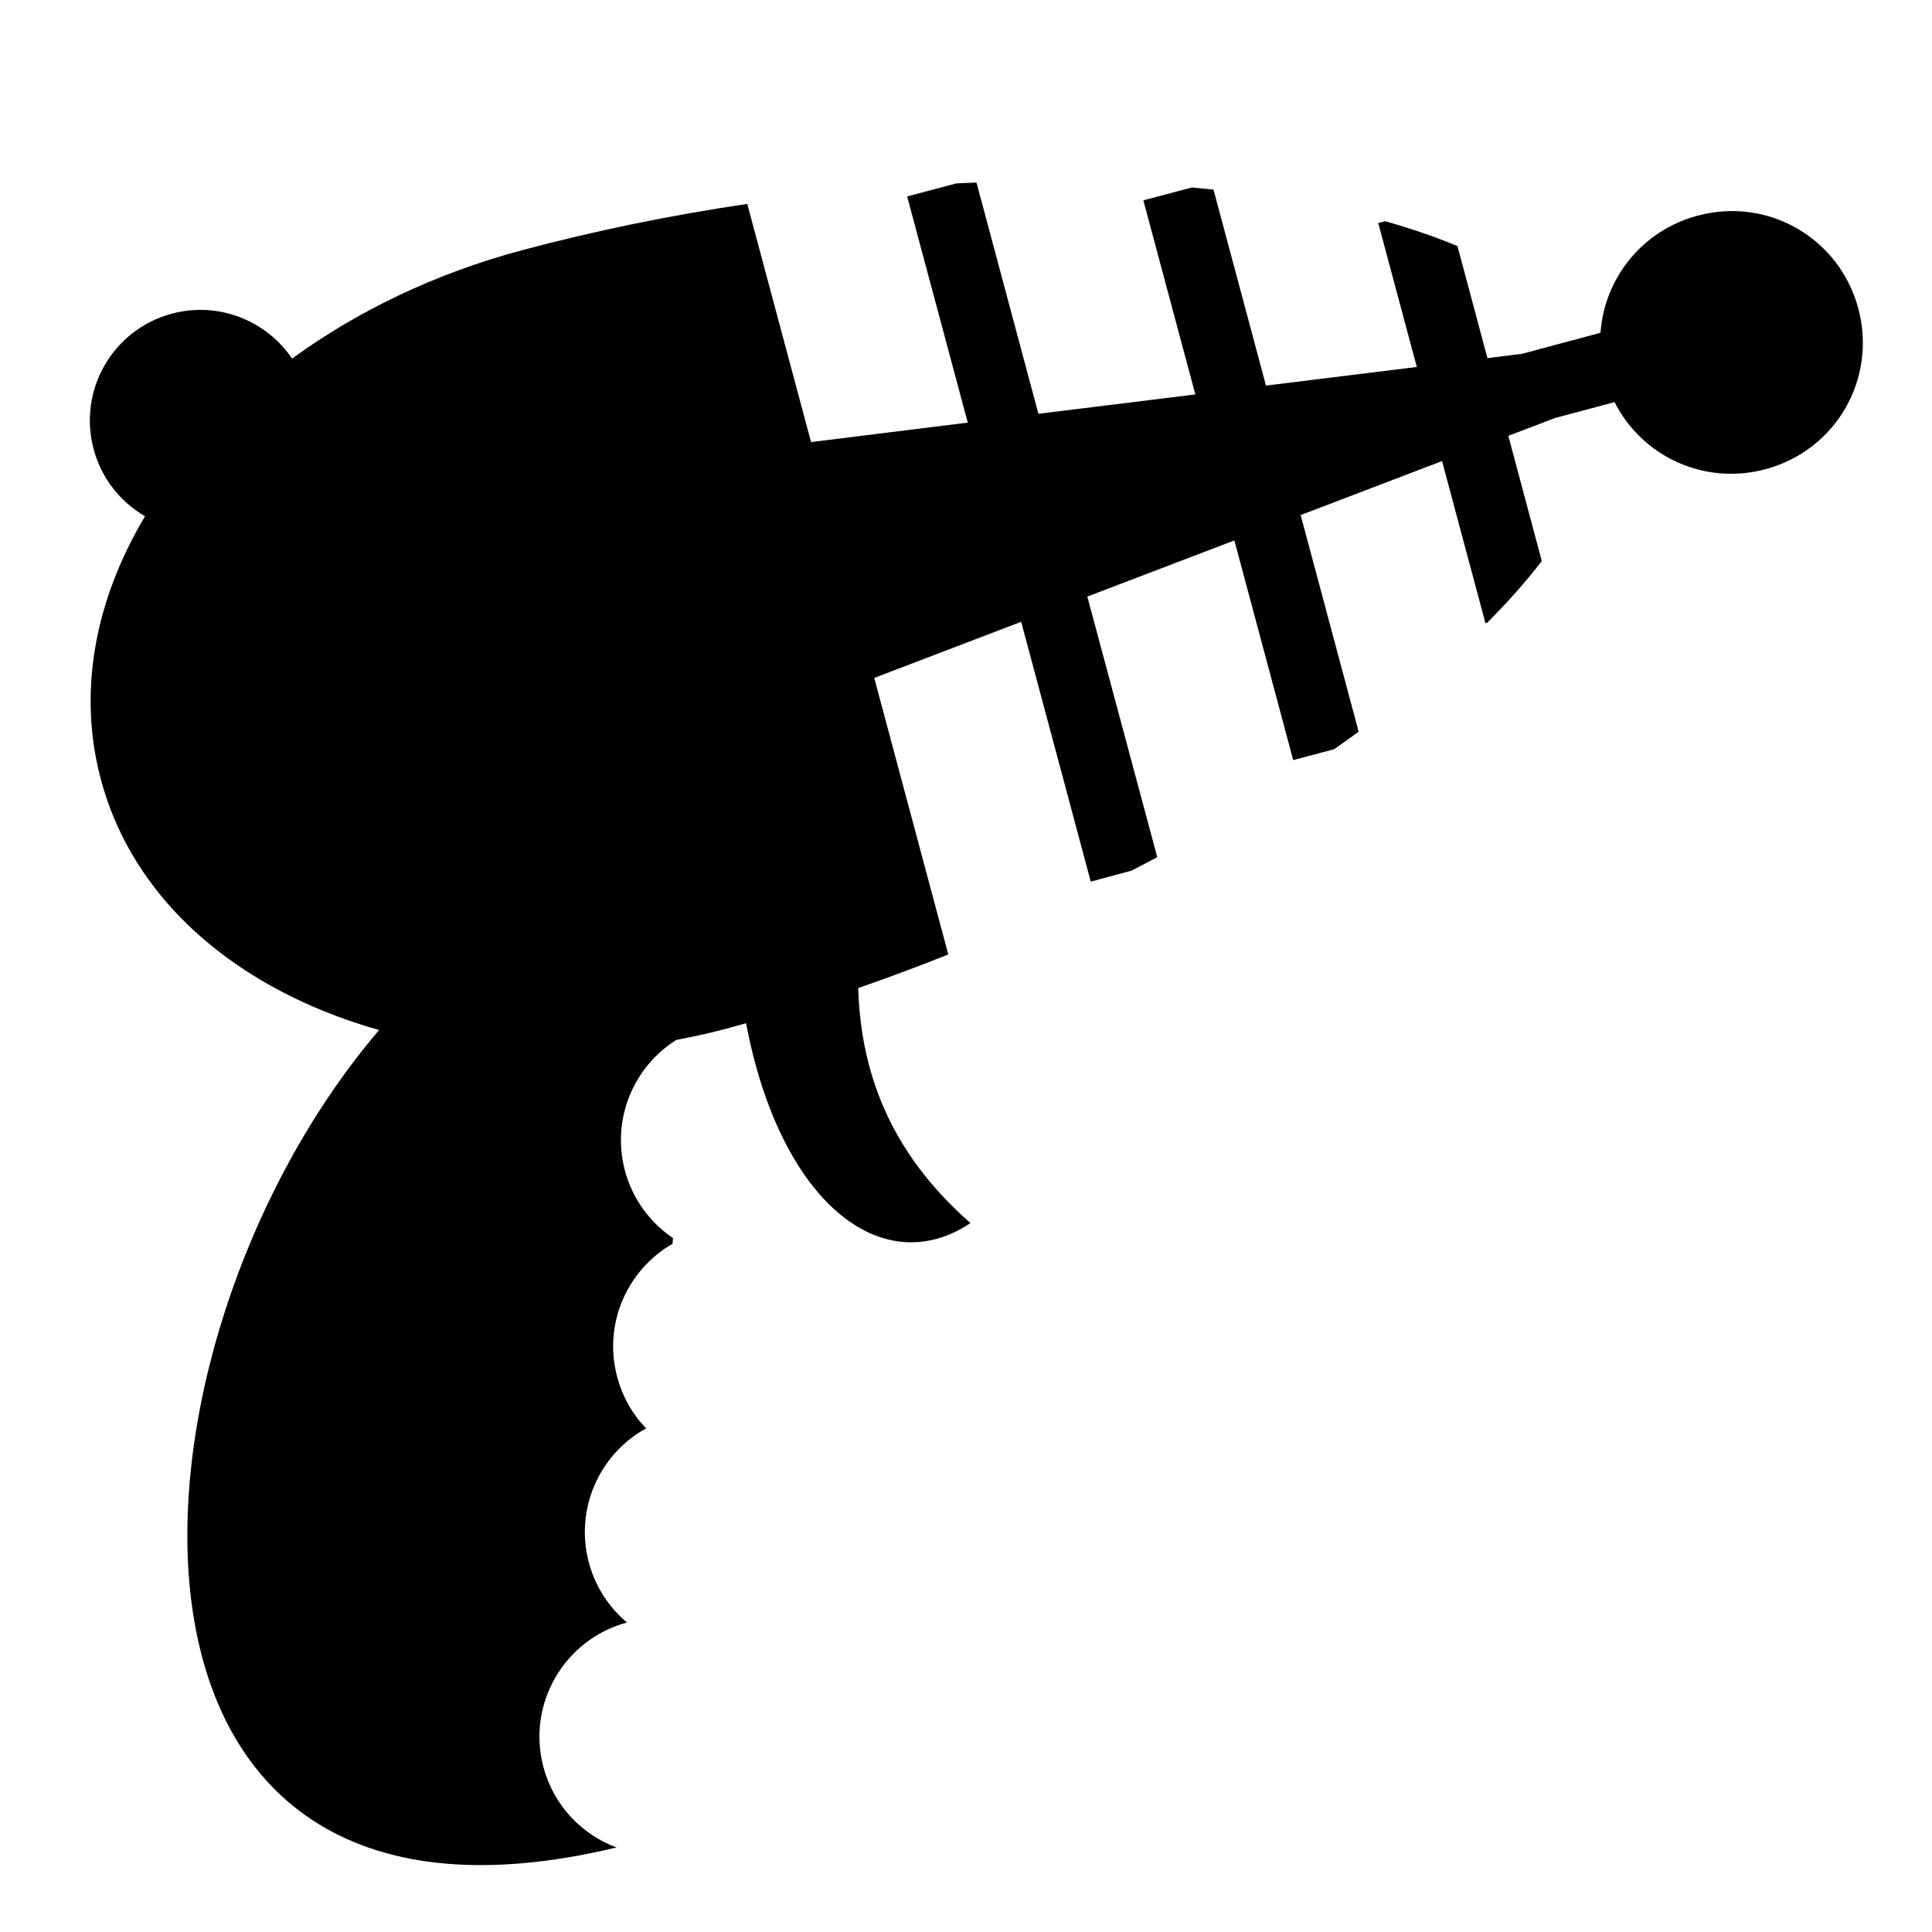
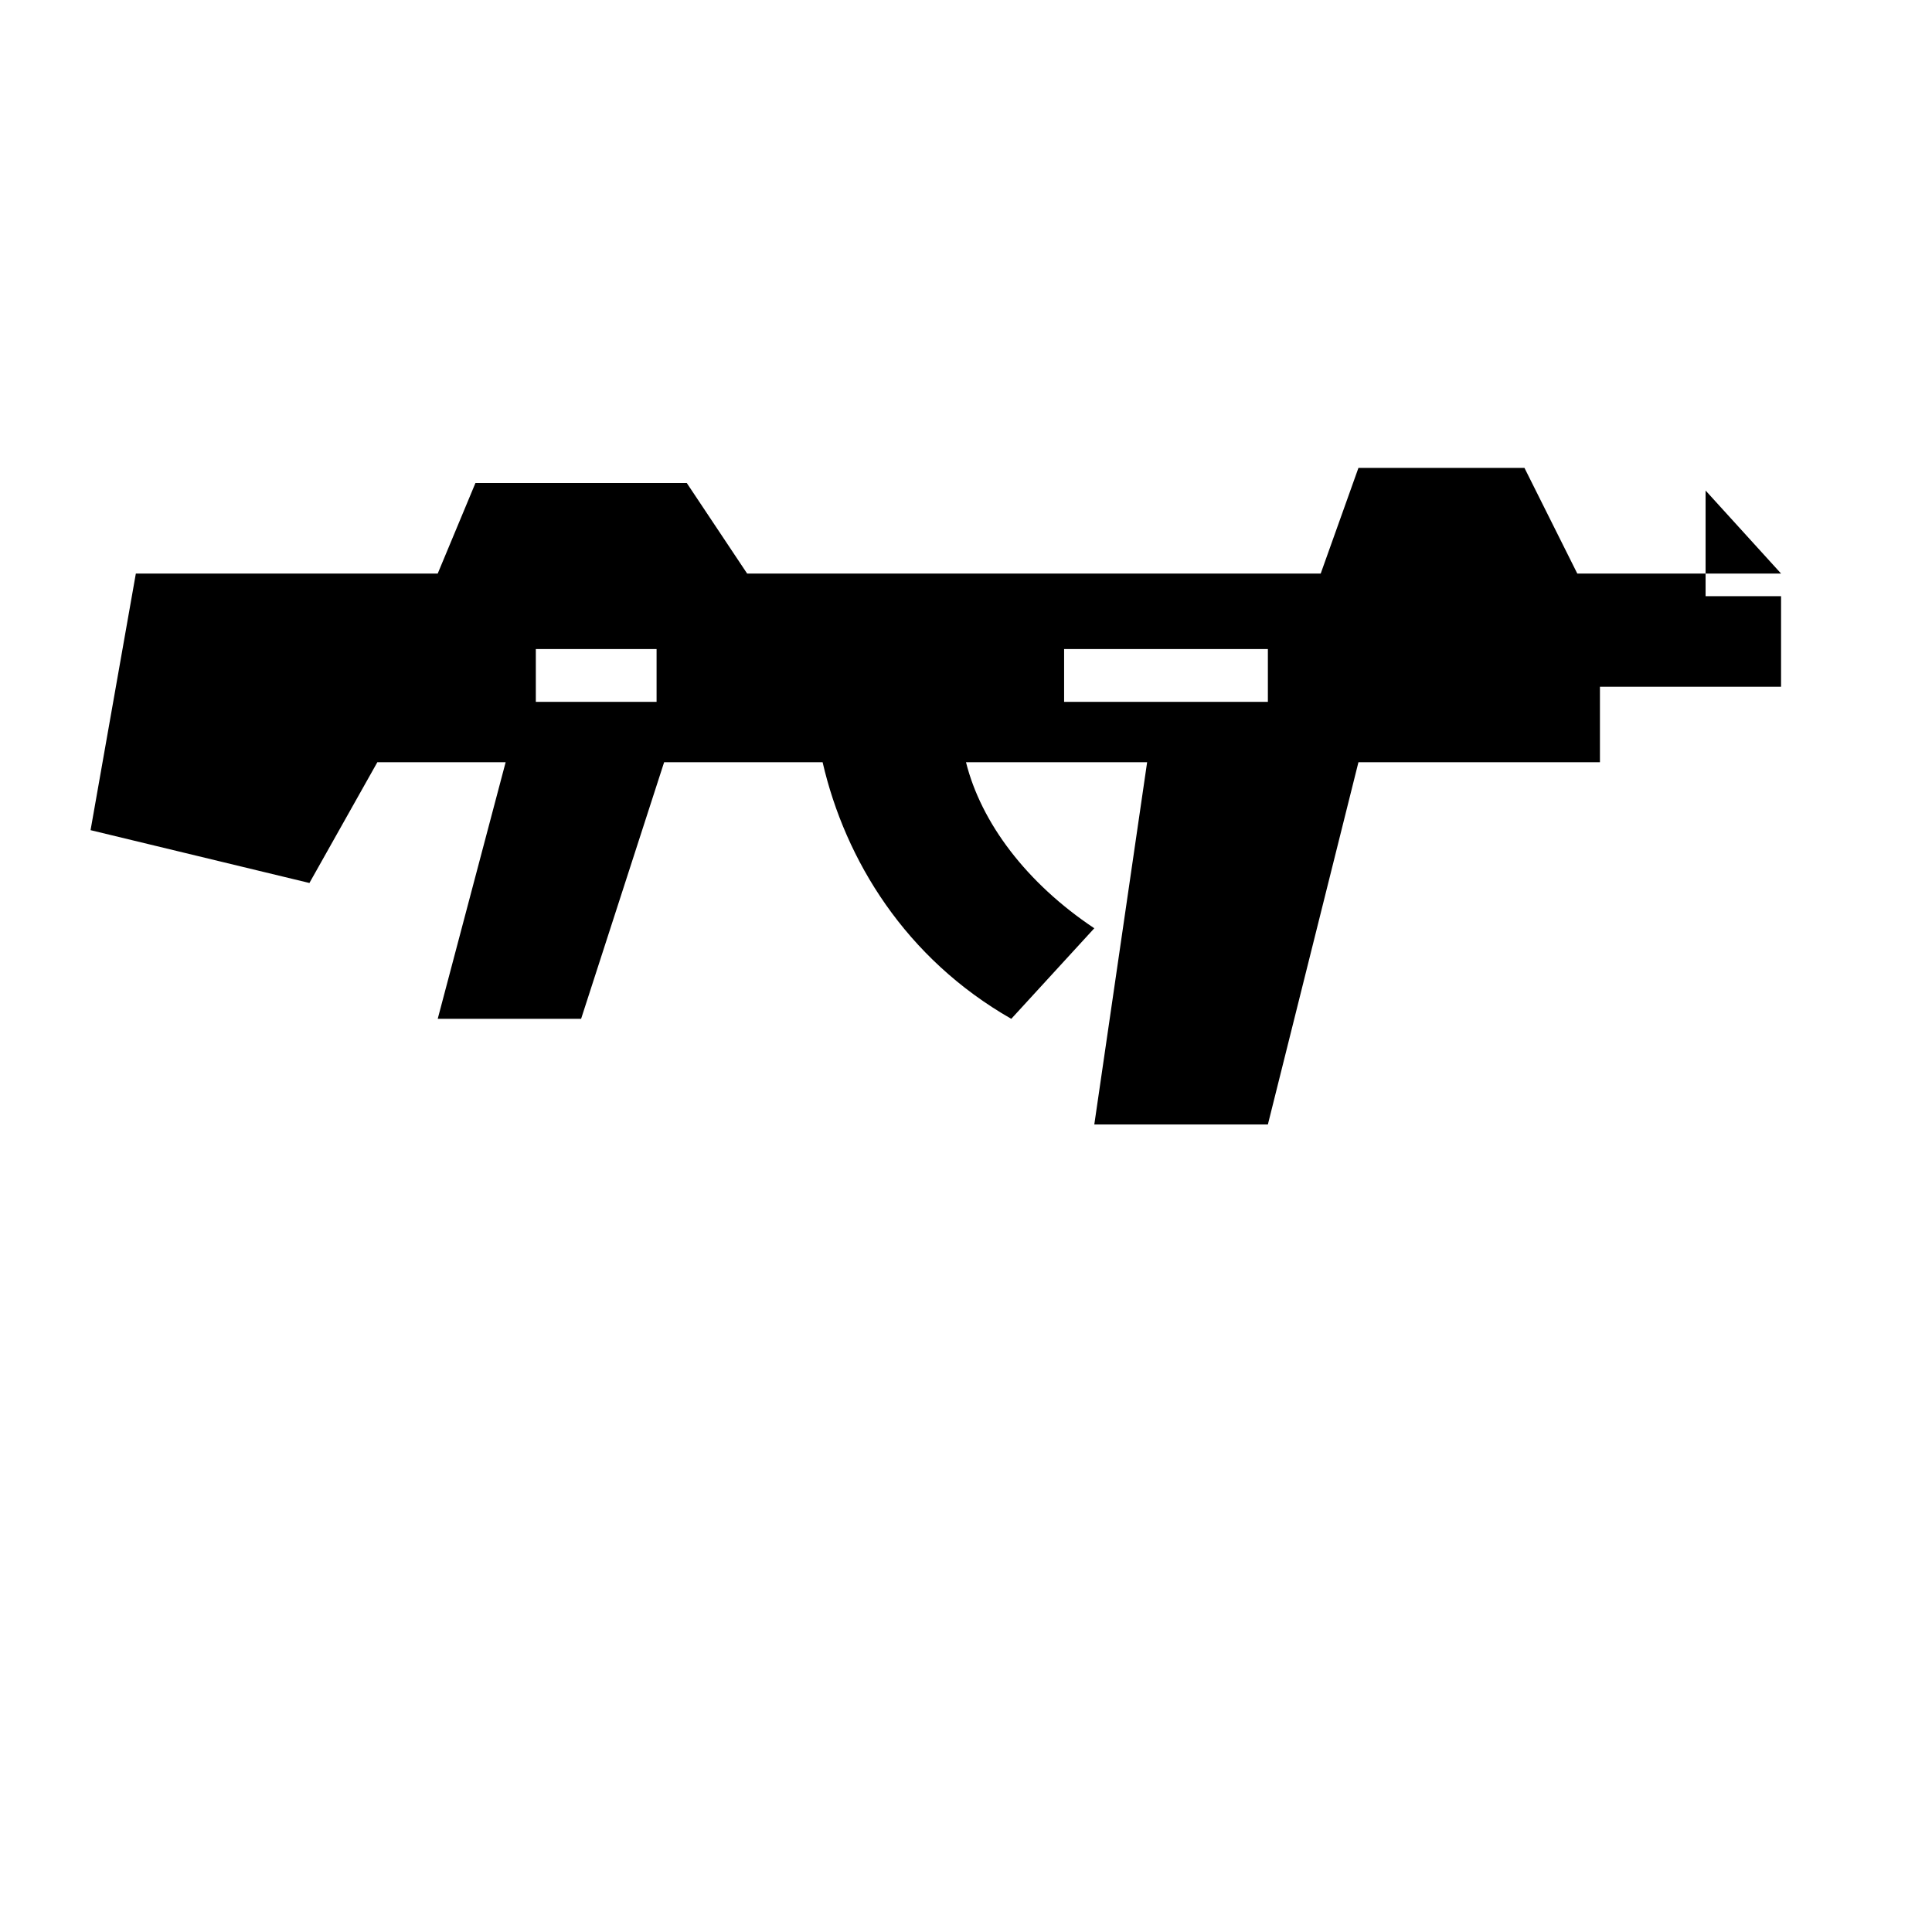
<svg xmlns="http://www.w3.org/2000/svg" viewBox="0 0 512 512">
-   <path fill="currentColor" d="M258.78 48.375c-1.777.065-3.554.135-5.342.22l-13.032 3.468L256.47 112l-41.533 5.156L198.03 54.03c-20.15 2.995-40.295 7.085-59.81 12.314C115.13 72.53 94.522 82.558 77.405 95.03 70.596 84.966 57.93 79.804 45.53 83.126c-15.64 4.19-24.908 20.266-20.718 35.906 2.092 7.807 7.145 14.028 13.625 17.782-13.334 22.34-17.896 46.636-11.687 69.813 7.424 27.71 28.982 49.112 59.094 61.344 4.684 1.902 9.568 3.573 14.625 5-71.813 84.106-81.31 251.344 62.905 216.624-9.176-3.423-16.616-11.07-19.344-21.25-4.475-16.706 5.438-33.865 22.126-38.375-4.744-3.99-8.367-9.403-10.094-15.845-3.81-14.222 2.81-28.797 15.157-35.594-3.558-3.692-6.237-8.32-7.657-13.624-3.76-14.035 2.622-28.374 14.656-35.28l.124-1.532c-6.032-4.078-10.687-10.26-12.72-17.844-3.646-13.61 2.256-27.53 13.595-34.656 4.71-.89 9.443-1.948 14.186-3.22.394-.104.794-.236 1.188-.343 1.04-.28 2.083-.584 3.125-.874 9.006 47.493 36.058 68.614 59.468 52.97-21.67-19.01-29.08-40.428-29.75-62.282 7.994-2.776 15.968-5.737 23.875-8.906l-19.625-73.282 38.937-14.875 18.438 68.845 10.75-2.875c2.3-1.19 4.608-2.38 6.875-3.594l-18.532-69.062 38.97-14.875 15.593 58.218 10.81-2.875c2.214-1.547 4.396-3.095 6.533-4.657L344.688 136.5l37.468-14.313 11.5 42.938.5-.125c5.458-5.49 10.303-10.95 14.438-16.313L399.72 115.5l12.28-4.688 15.875-4.25c7.277 14.404 23.744 22.138 40 17.782 18.66-5 29.593-23.936 24.594-42.594-4.376-16.325-19.402-26.752-35.595-25.75-2.313.143-4.668.53-7 1.156-14.772 3.958-24.703 16.657-25.72 31.032l-20.75 5.562-9.217 1.156-7.938-29.687c-5.85-2.44-12.264-4.647-19.188-6.595l-1.812.47 10.22 38.155-39.97 4.938-13.906-51.938c-1.898-.2-3.82-.39-5.75-.563L303 53.094l13.78 51.437-41.592 5.126-16.407-61.28z" />
+   <path fill="currentColor" d="M472 152h-54l-14-28h-44l-10 28H198l-16-24h-56l-10 24H36l-12 68 58 14 18-32h34l-18 68h38l22-68h42c6 26 22 52 50 68l22-24c-18-12-30-28-34-44h48l-14 96h46l24-96h64v-20h48v-24h-20v-28zm-298 34h-32v-14h32v14zm162 0h-54v-14h54v14z" />
</svg>
